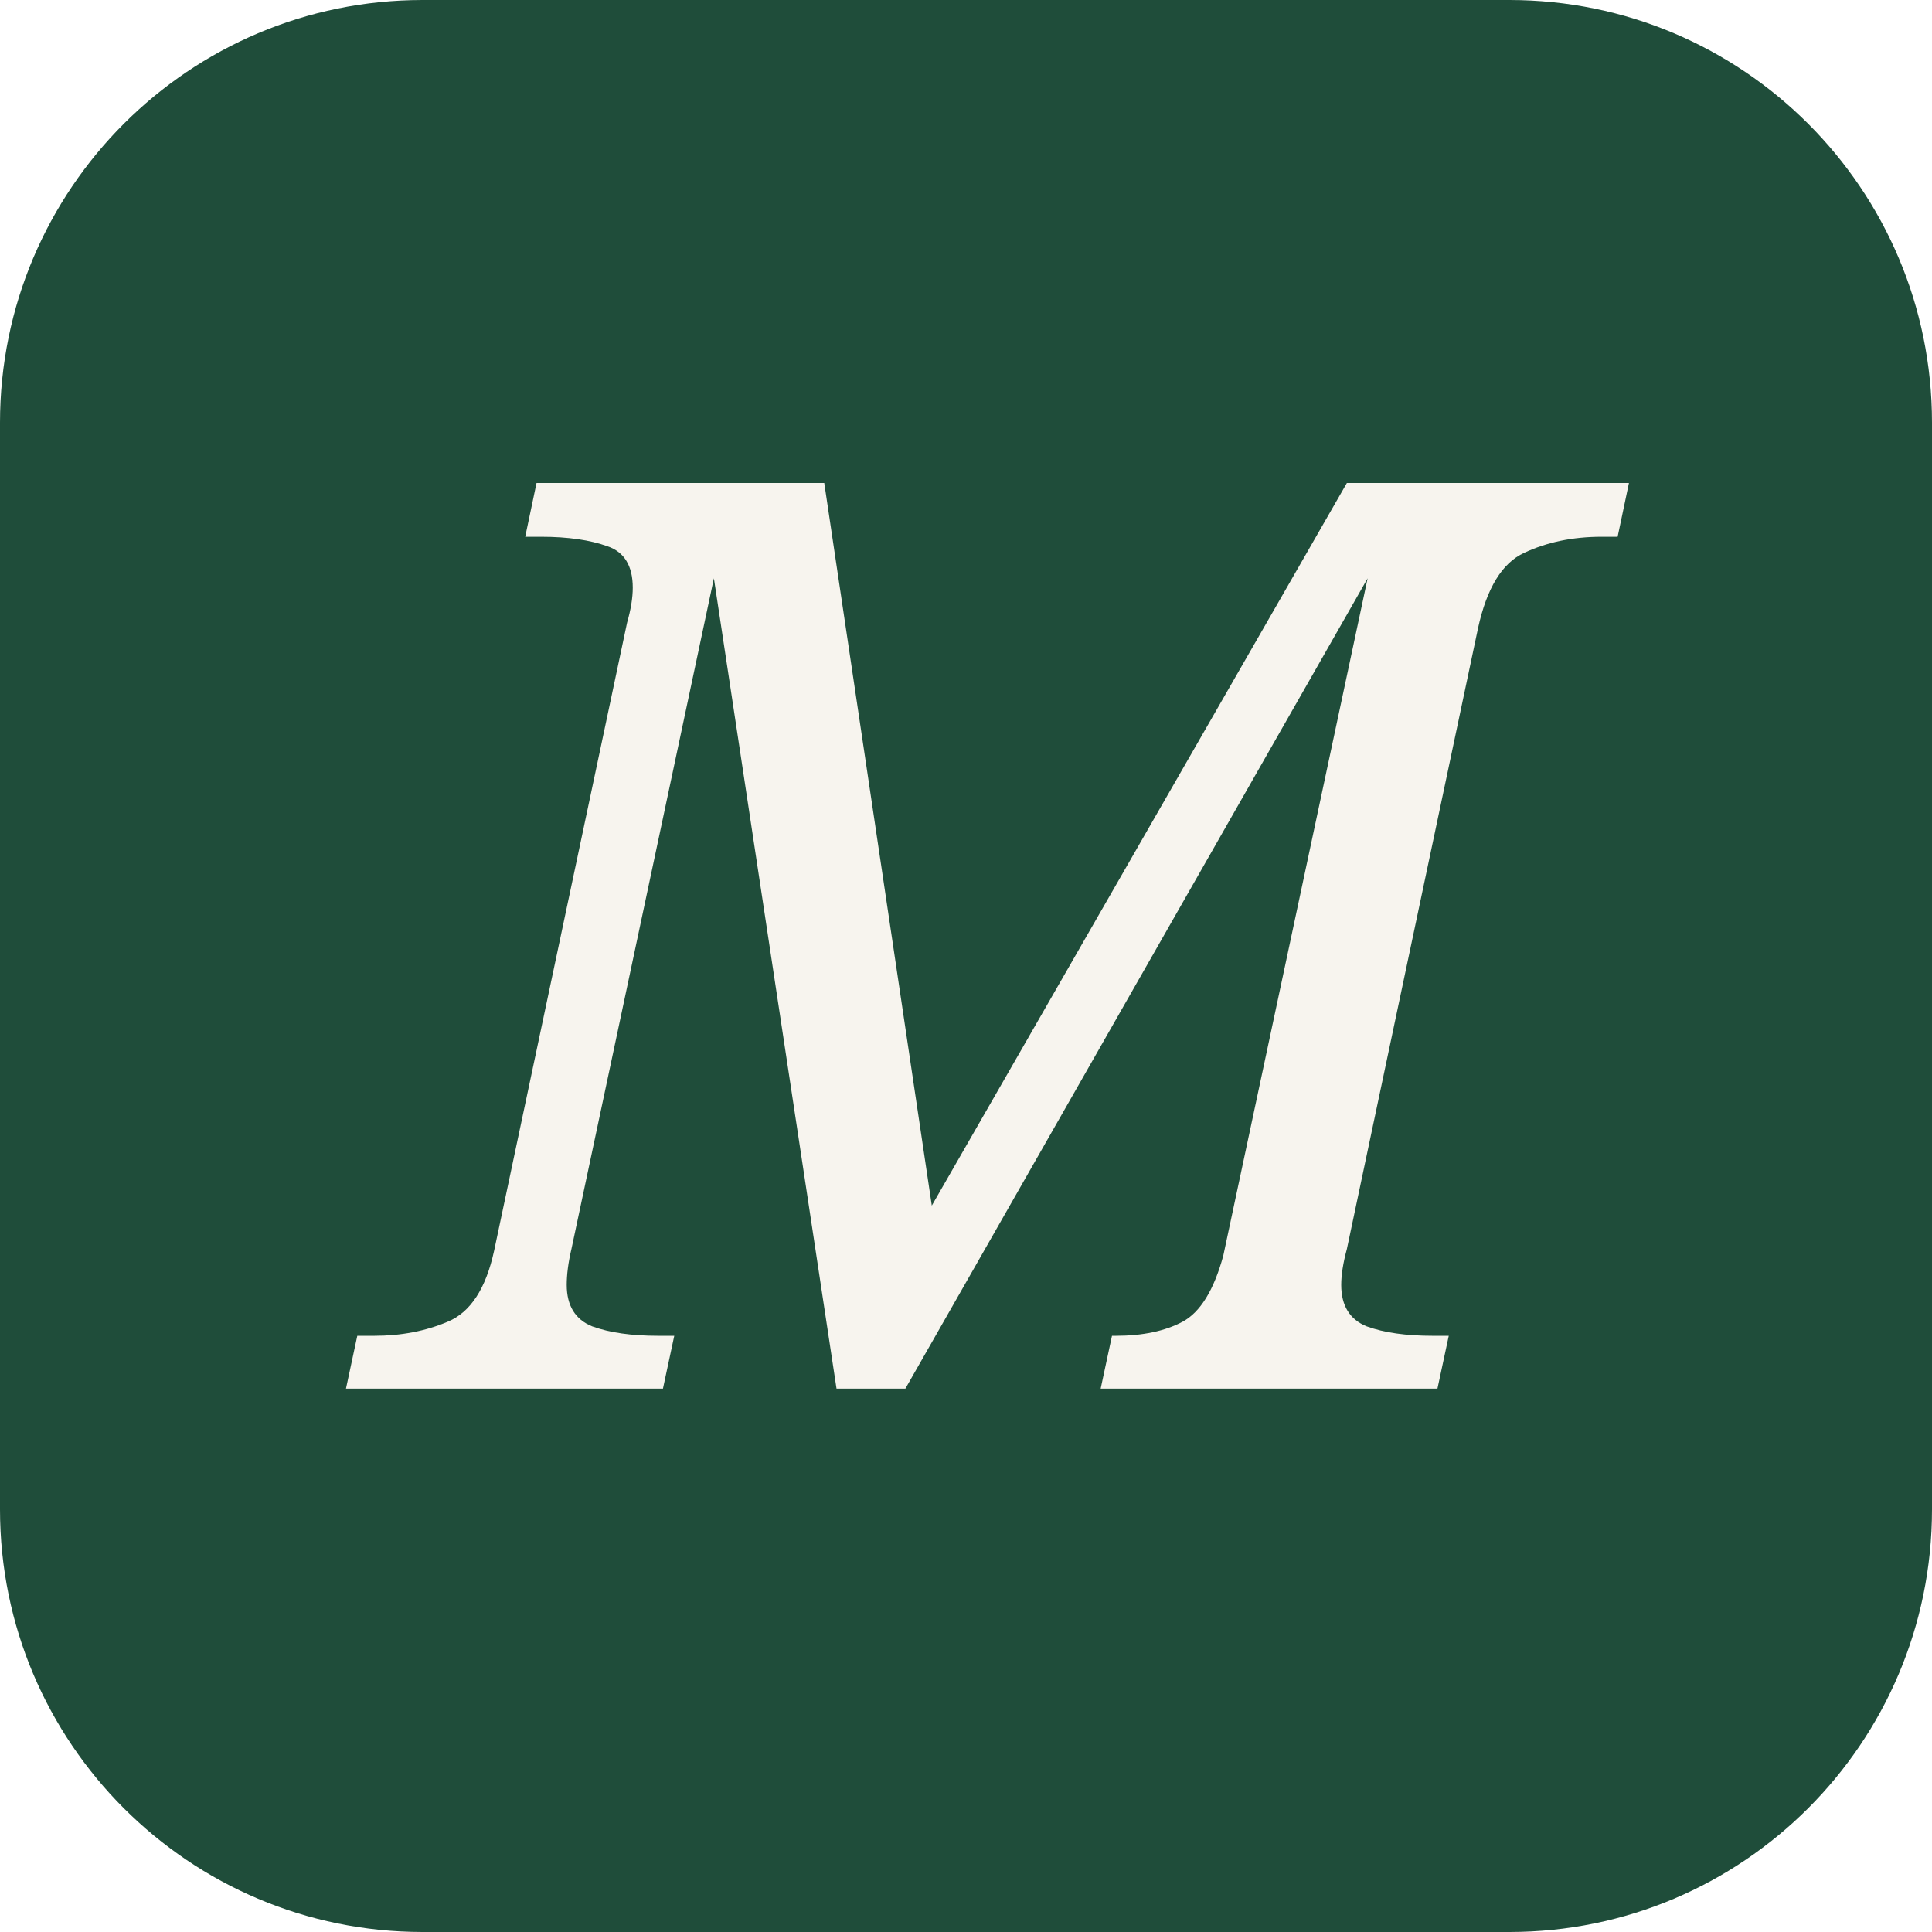
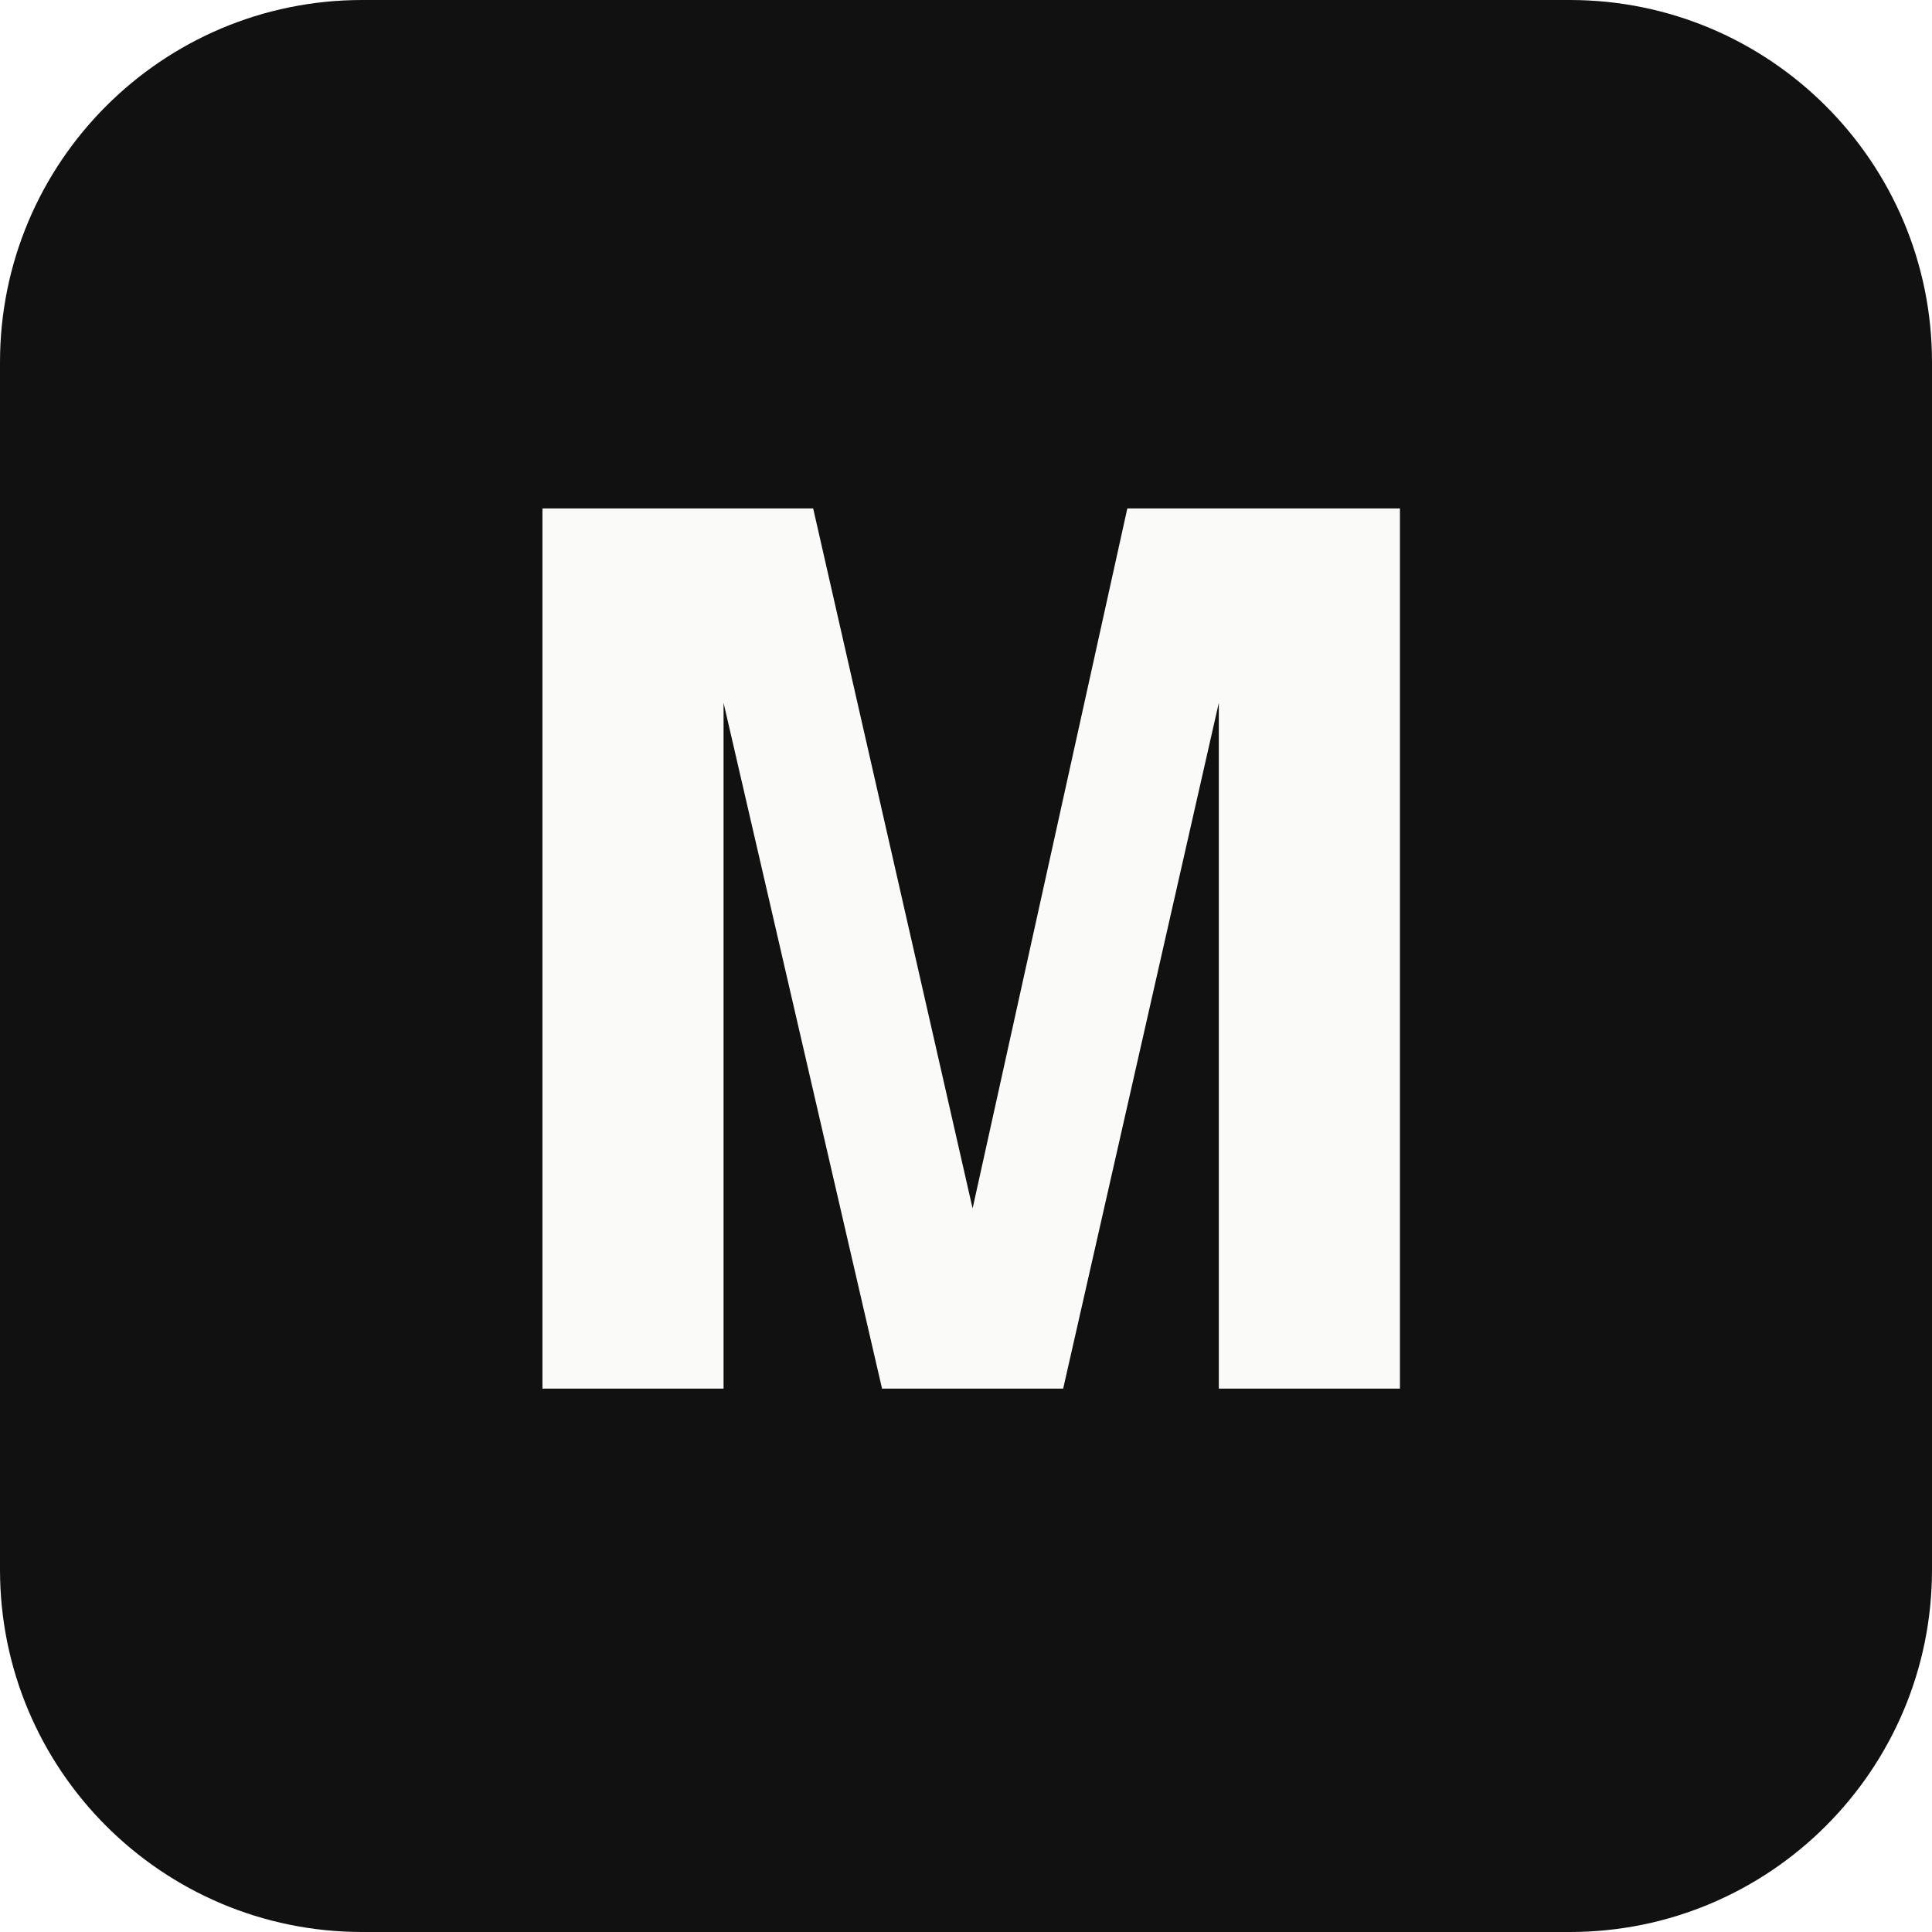
<svg xmlns="http://www.w3.org/2000/svg" viewBox="0 0 32 32">
-   <rect width="32" height="32" rx="7" fill="#1F4D3A" />
-   <text x="16" y="23" text-anchor="middle" font-family="Georgia, serif" font-style="italic" font-size="21" fill="#F7F4EE">M</text>
+   <rect width="32" height="32" rx="6" fill="#111111" />
+   <text x="16" y="23" text-anchor="middle" font-family="Helvetica, Arial, sans-serif" font-weight="700" font-size="20" letter-spacing="-1" fill="#FAFAF9">M</text>
</svg>
